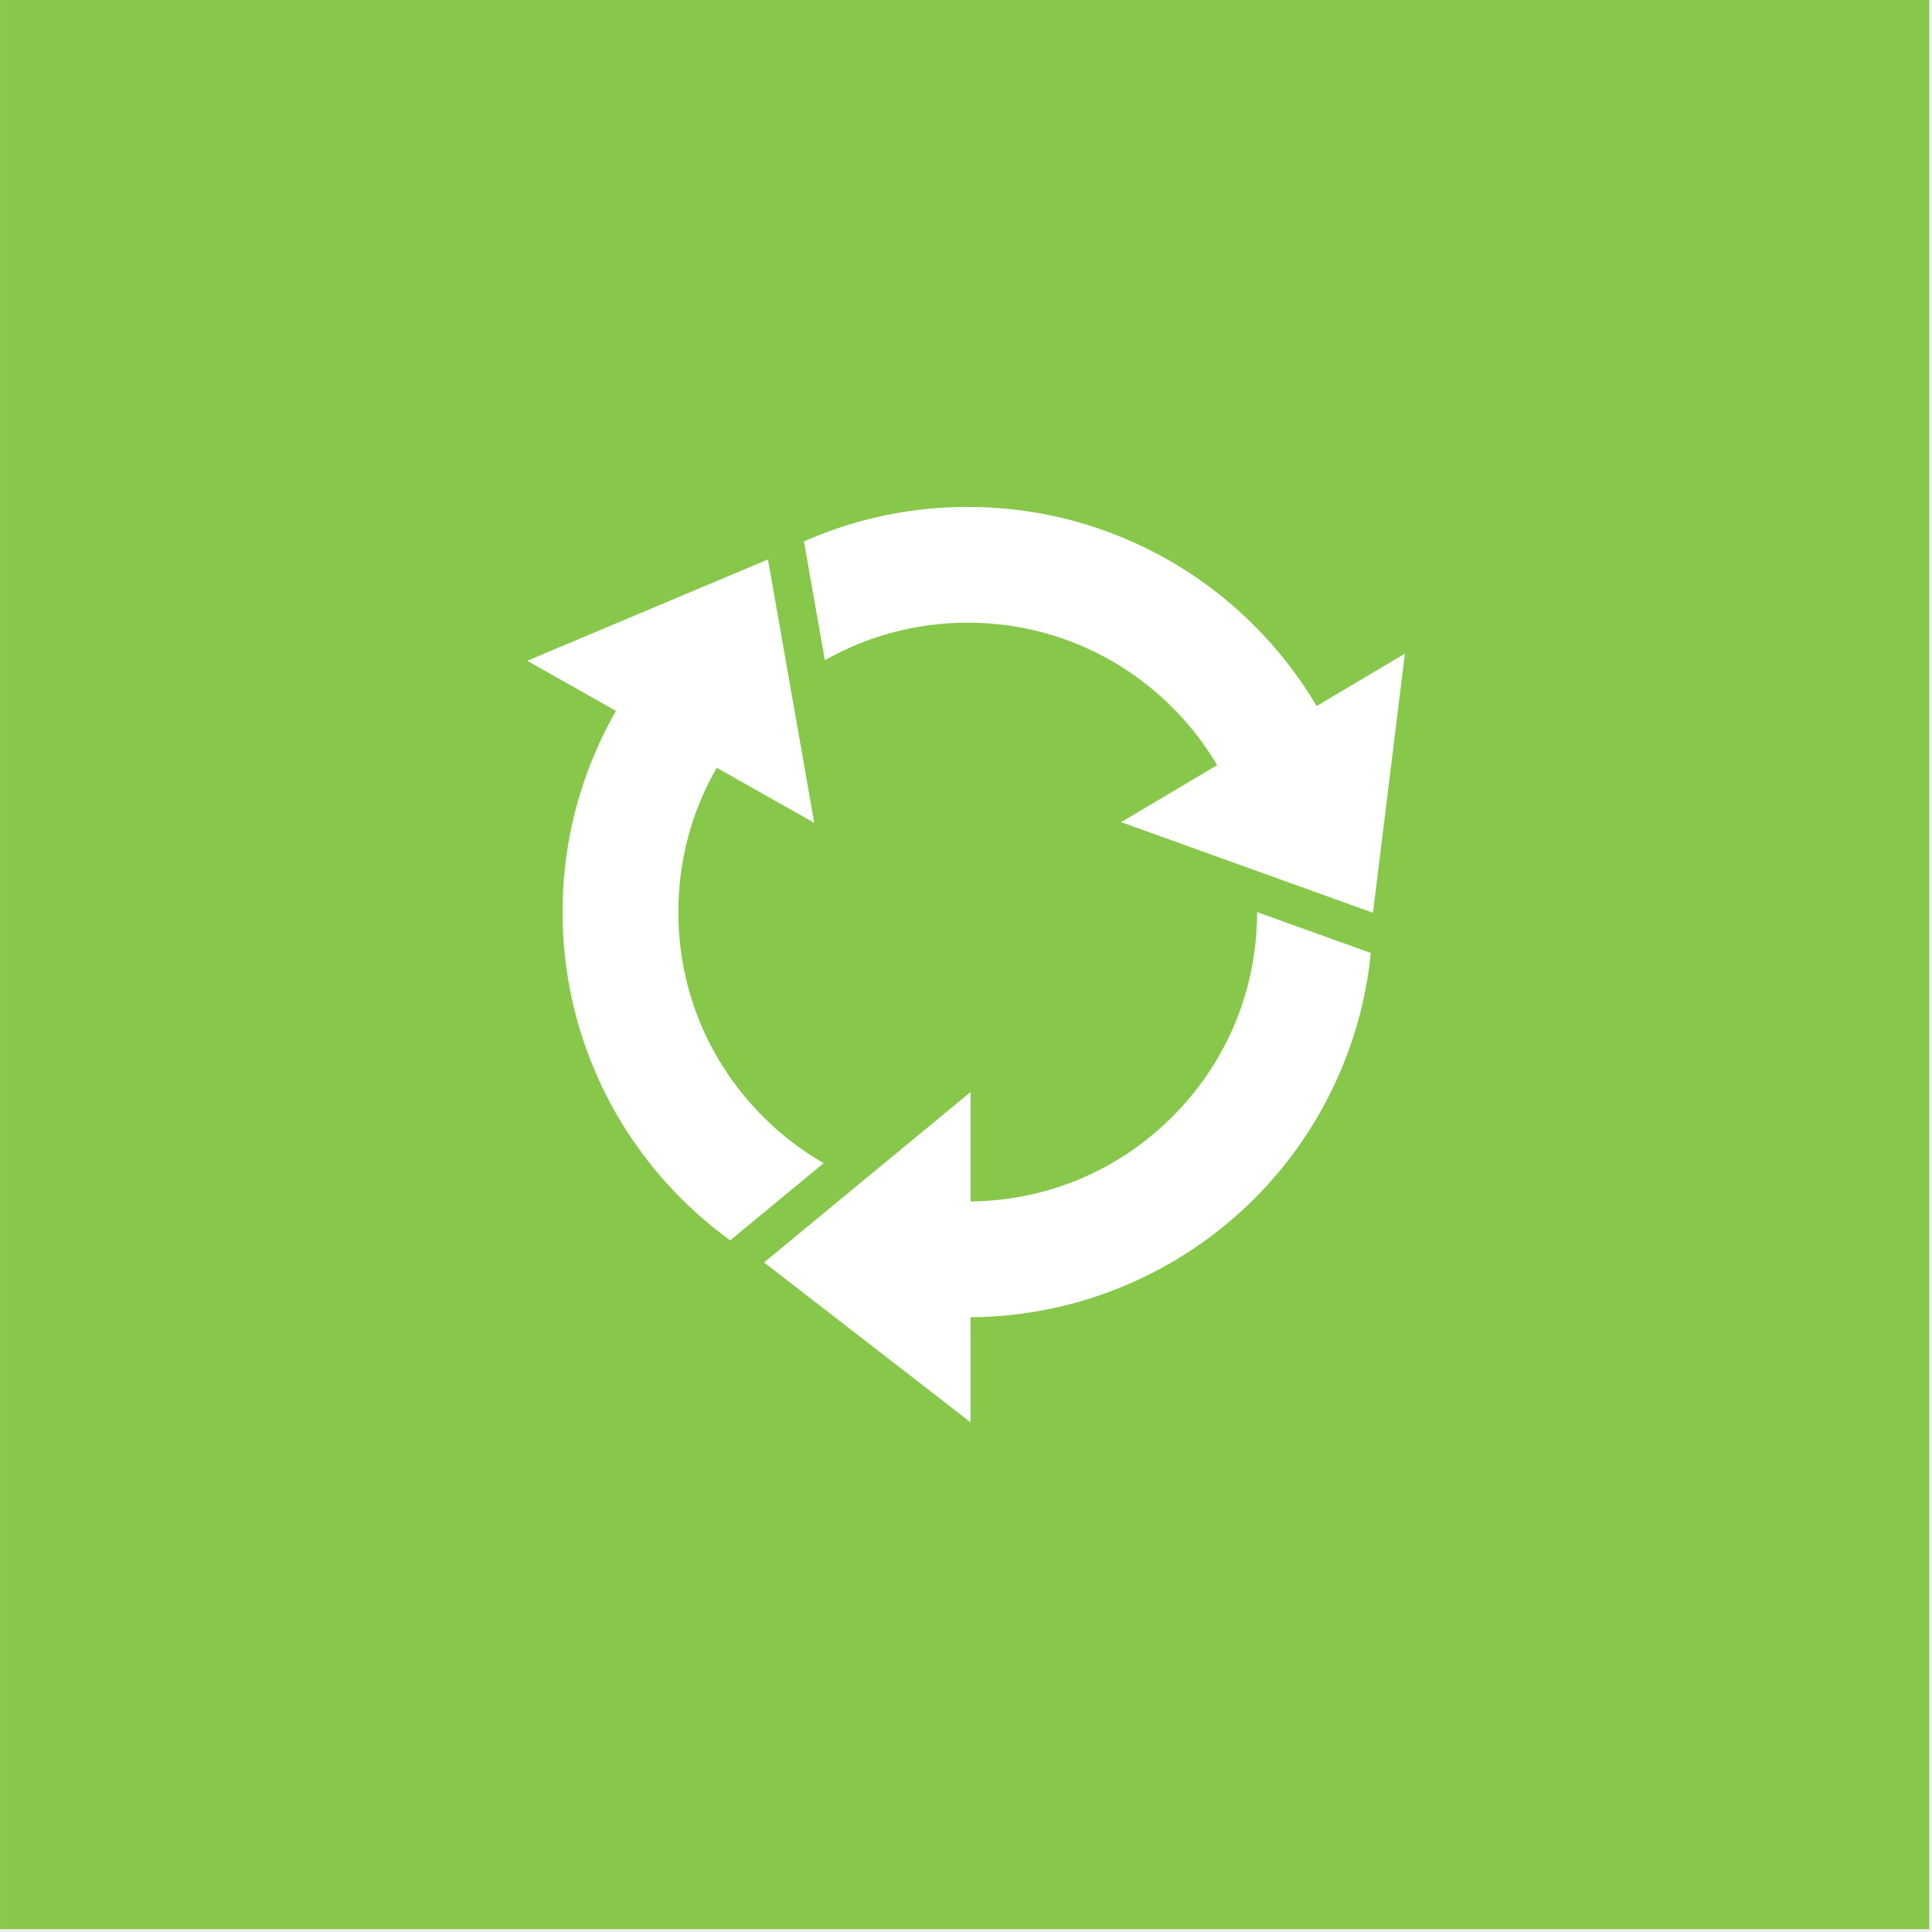
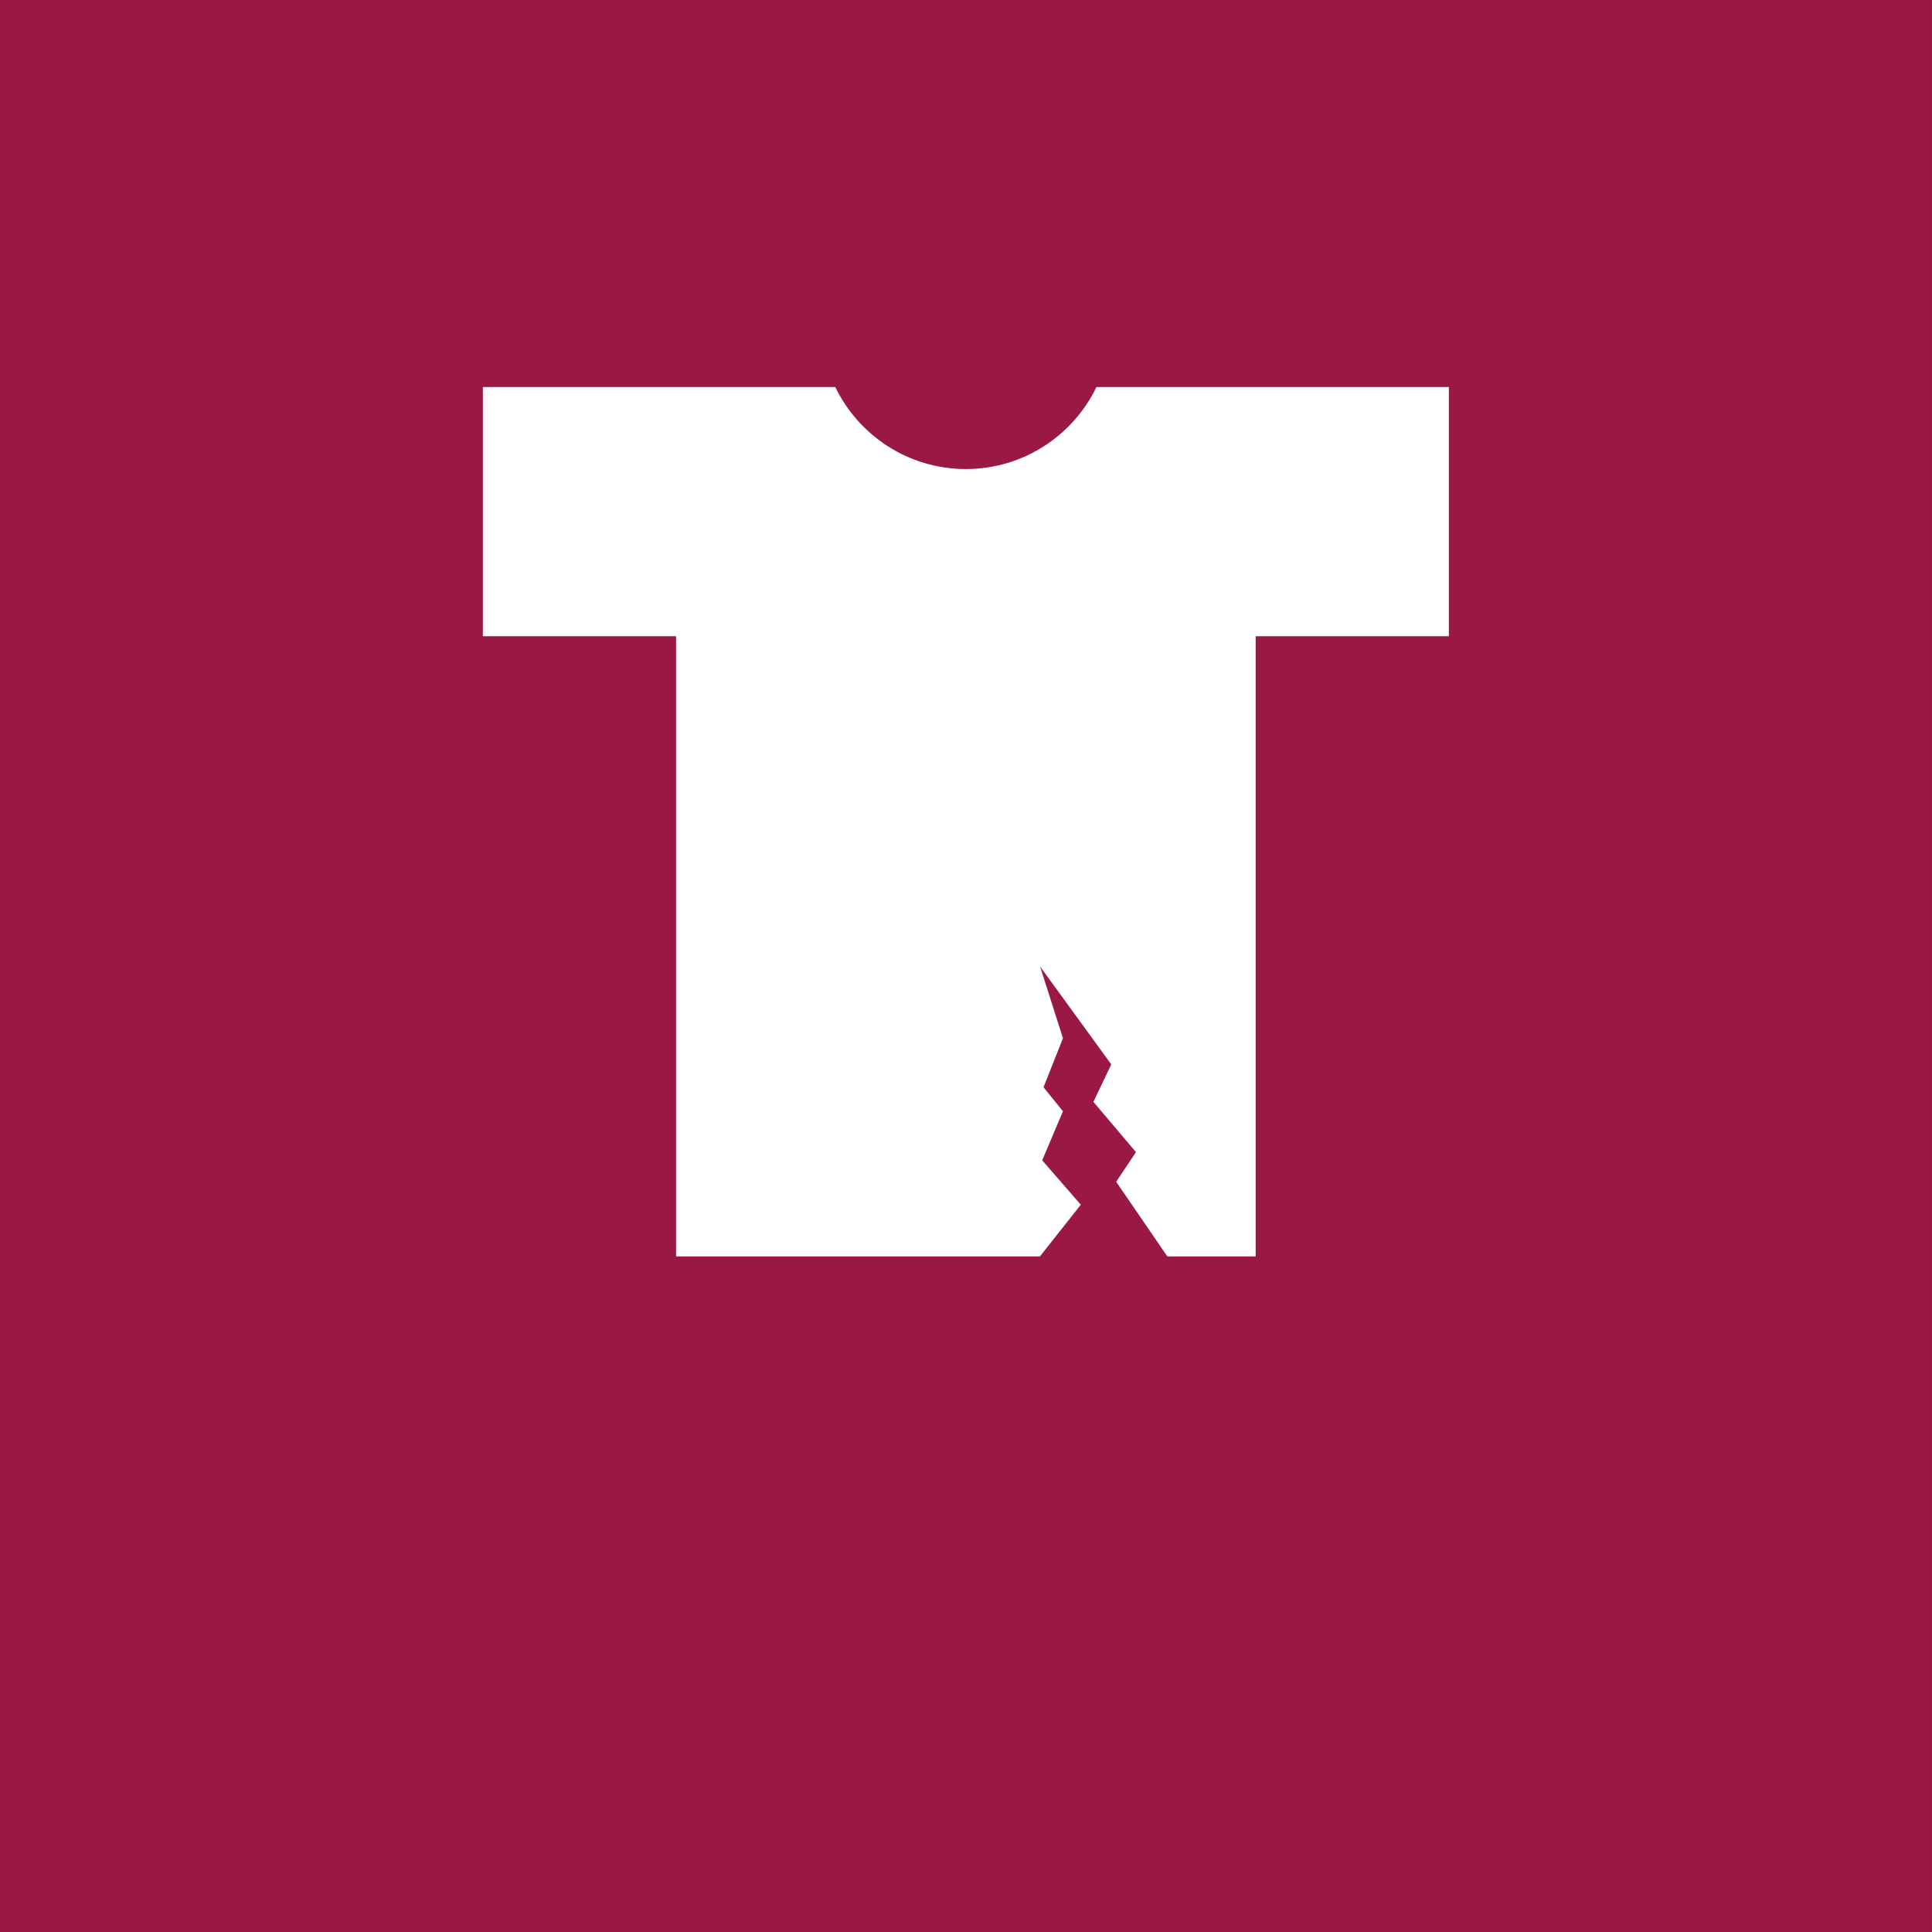
- <svg xmlns="http://www.w3.org/2000/svg" width="510" height="510">
-   <path fill="#87c84b" d="M509.28 509.241H.002V-.036H509.28v509.278z" />
-   <path d="M217.739 174.294c11.369-6.474 24.277-9.92 37.714-9.92 20.405 0 39.588 7.946 54.017 22.375 4.625 4.625 8.583 9.74 11.828 15.226l-25.344 15.051 66.472 23.922 8.429-68.402-23.291 13.831c-4.556-7.71-10.071-14.818-16.487-21.234a106.57 106.57 0 0 0-33.99-22.914c-13.195-5.581-27.203-8.411-41.634-8.411s-28.439 2.83-41.634 8.411l-1.594.691 5.514 31.375zm-.328 132.752a76.8 76.8 0 0 1-15.974-12.263c-14.429-14.429-22.375-33.612-22.375-54.017 0-13.588 3.525-26.635 10.141-38.096l25.735 14.526-12.216-69.513-63.545 26.749 23.424 13.222c-2.114 3.694-4.011 7.524-5.684 11.478-5.581 13.195-8.411 27.203-8.411 41.634s2.83 28.439 8.411 41.634a106.57 106.57 0 0 0 22.913 33.99 107.49 107.49 0 0 0 12.923 11.031l24.659-20.374zm114.434-66.27c-.003 20.401-7.949 39.581-22.375 54.006-14.252 14.252-33.145 22.179-53.271 22.37l.005-28.88-54.509 44.971 54.494 42.192.005-27.726c14.17-.095 27.924-2.921 40.893-8.406a106.57 106.57 0 0 0 56.904-56.904c4.177-9.876 6.812-20.207 7.873-30.831l-30.019-10.792z" fill="#fff" />
+ <svg xmlns="http://www.w3.org/2000/svg" version="1.1" id="svg2" width="680.32" height="680.32" viewBox="0 0 680.32 680.32">
+   <defs id="defs6" />
+   <g id="g8" transform="matrix(1.333333,0,0,-1.333333,0,680.32)">
+     <g id="g10" transform="scale(0.1)">
+       <path d="M 5102.36,0 H 0 V 5102.36 H 5102.36 V 0" style="fill:#9a1844;fill-opacity:1;fill-rule:nonzero;stroke:none" id="path12" />
+       <path d="m 2895.74,4080.33 c -61.83,-128.2 -193.03,-216.66 -344.89,-216.66 -151.86,0 -283.06,88.46 -344.88,216.66 H 1275.26 V 3422.12 H 1785.5 V 1784.26 h 960.98 l 107.91,136.5 -101.96,117.28 54.84,129.45 -51.33,63.56 51.33,129.35 -60.32,189.31 187.91,-258.37 -47.17,-98.88 112.4,-132.81 -52.22,-78.33 135.01,-197.06 h 233.33 v 1637.86 h 510.23 v 658.21 h -930.7" style="fill:#ffffff;fill-opacity:1;fill-rule:nonzero;stroke:none" id="path40" />
+     </g>
+   </g>
</svg>
